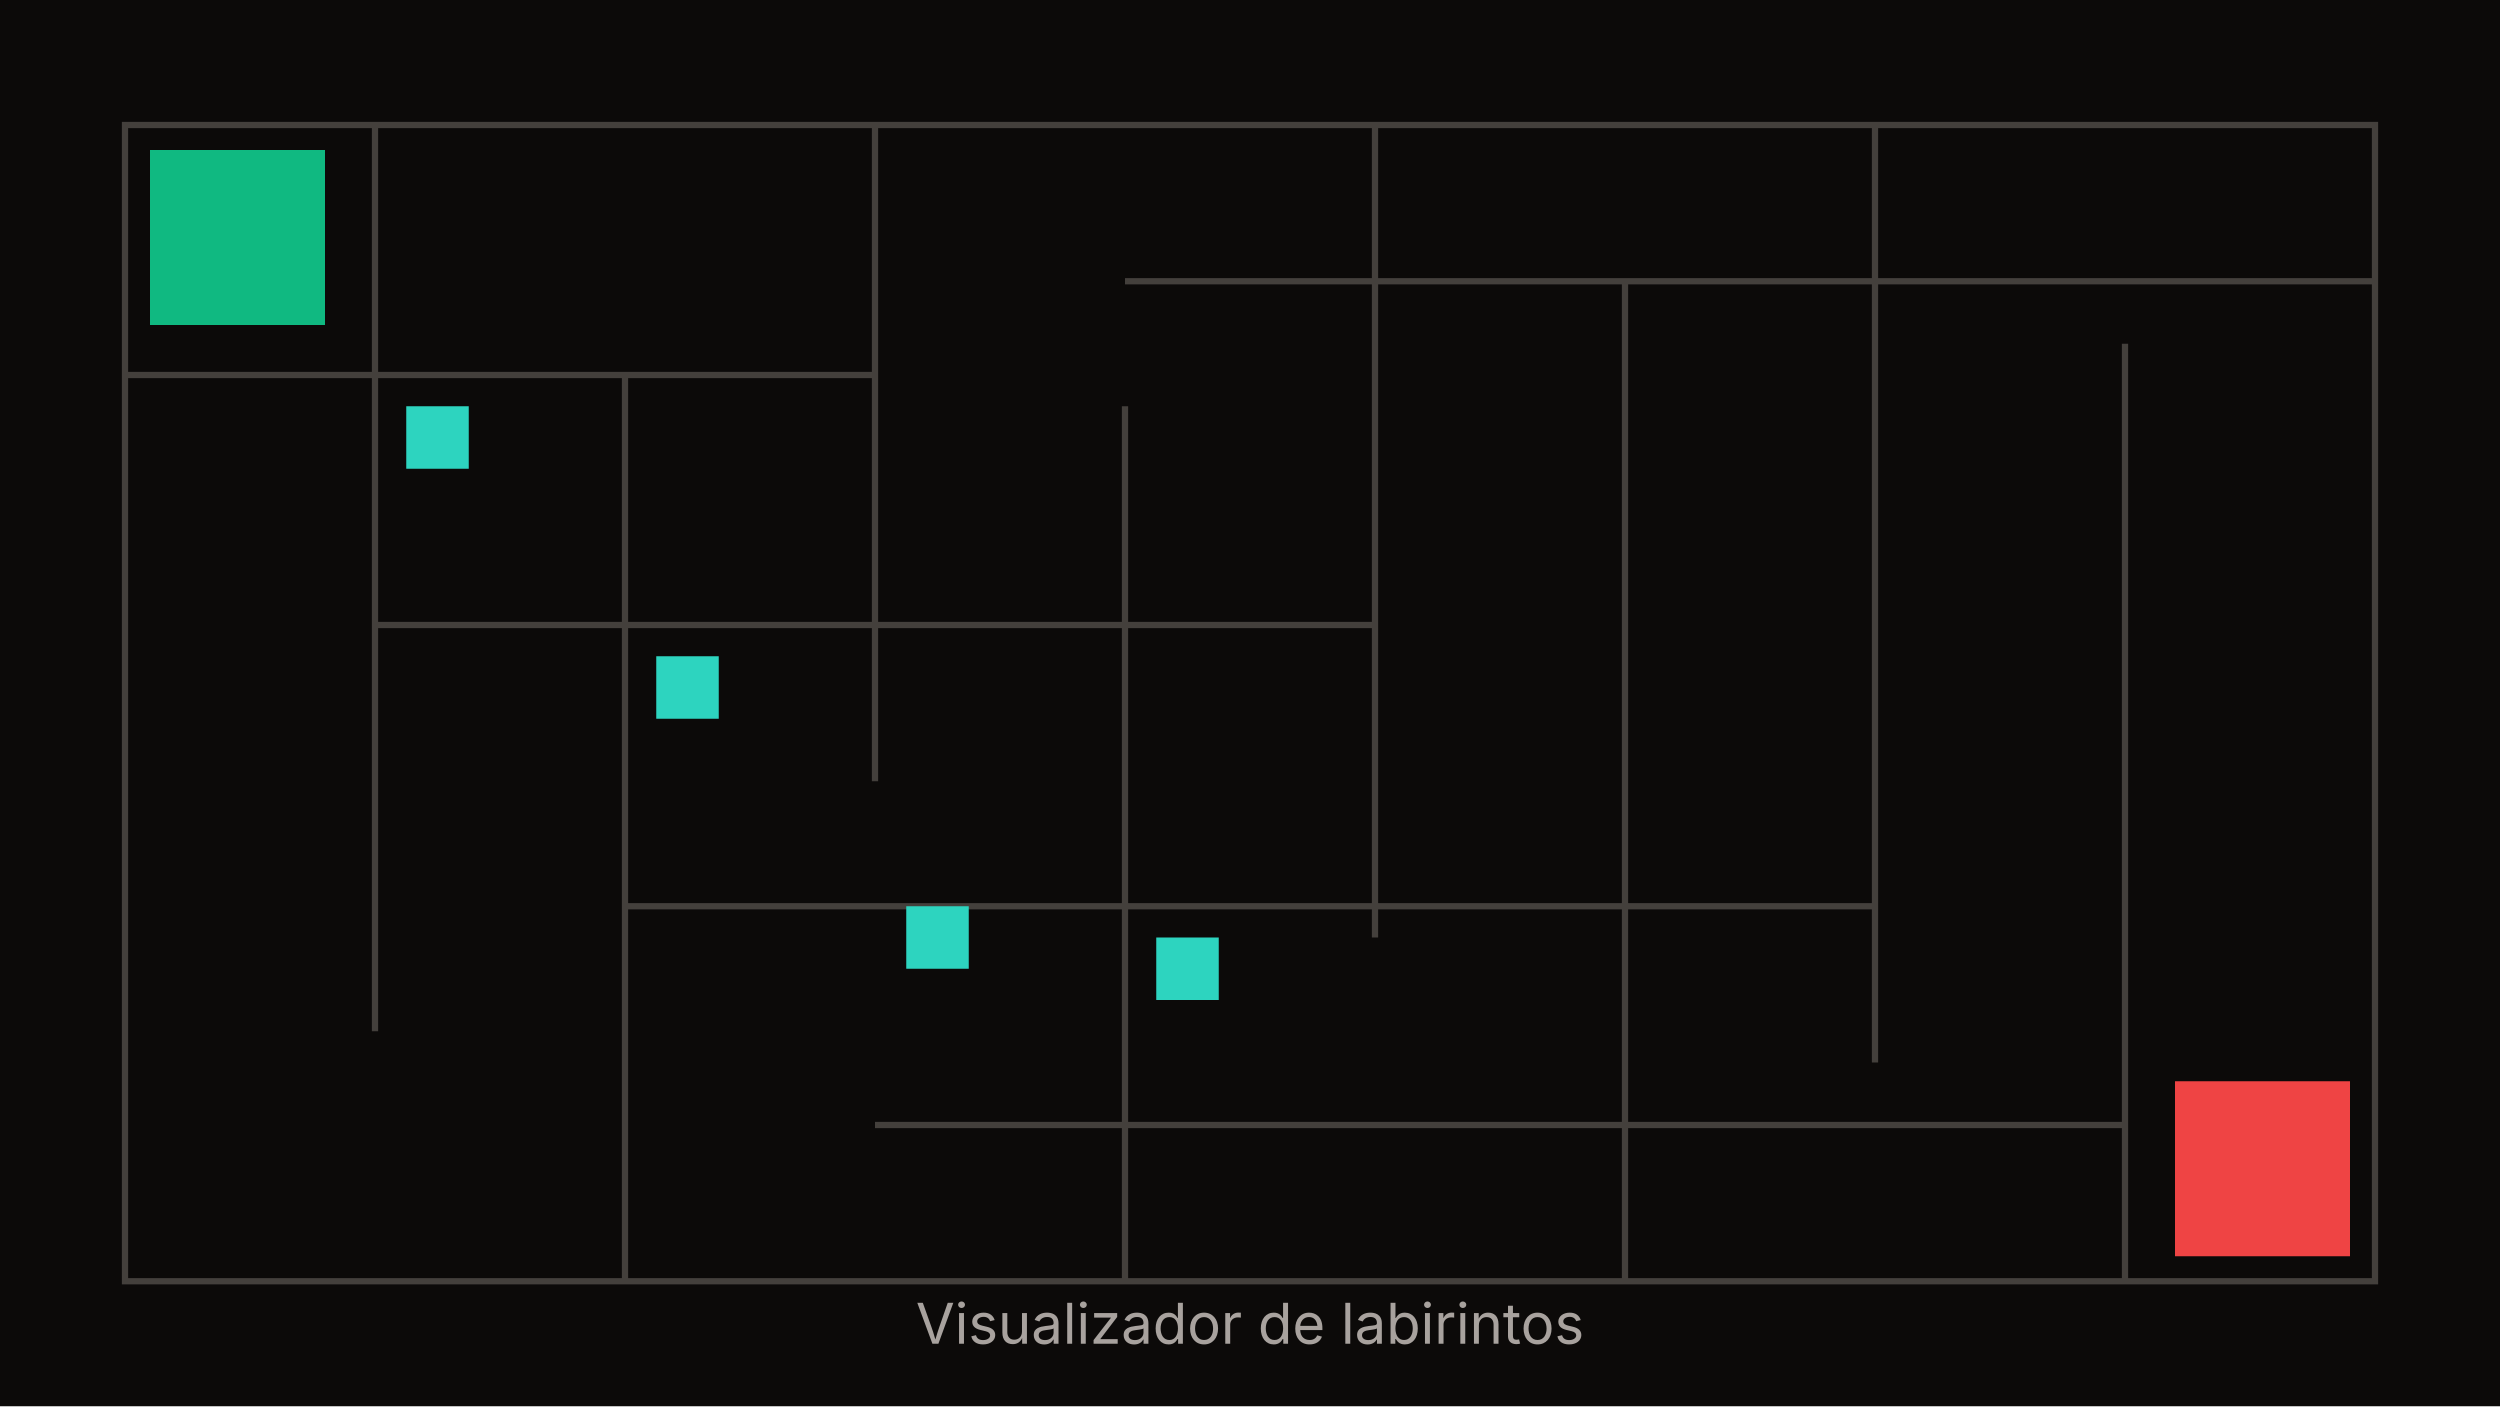
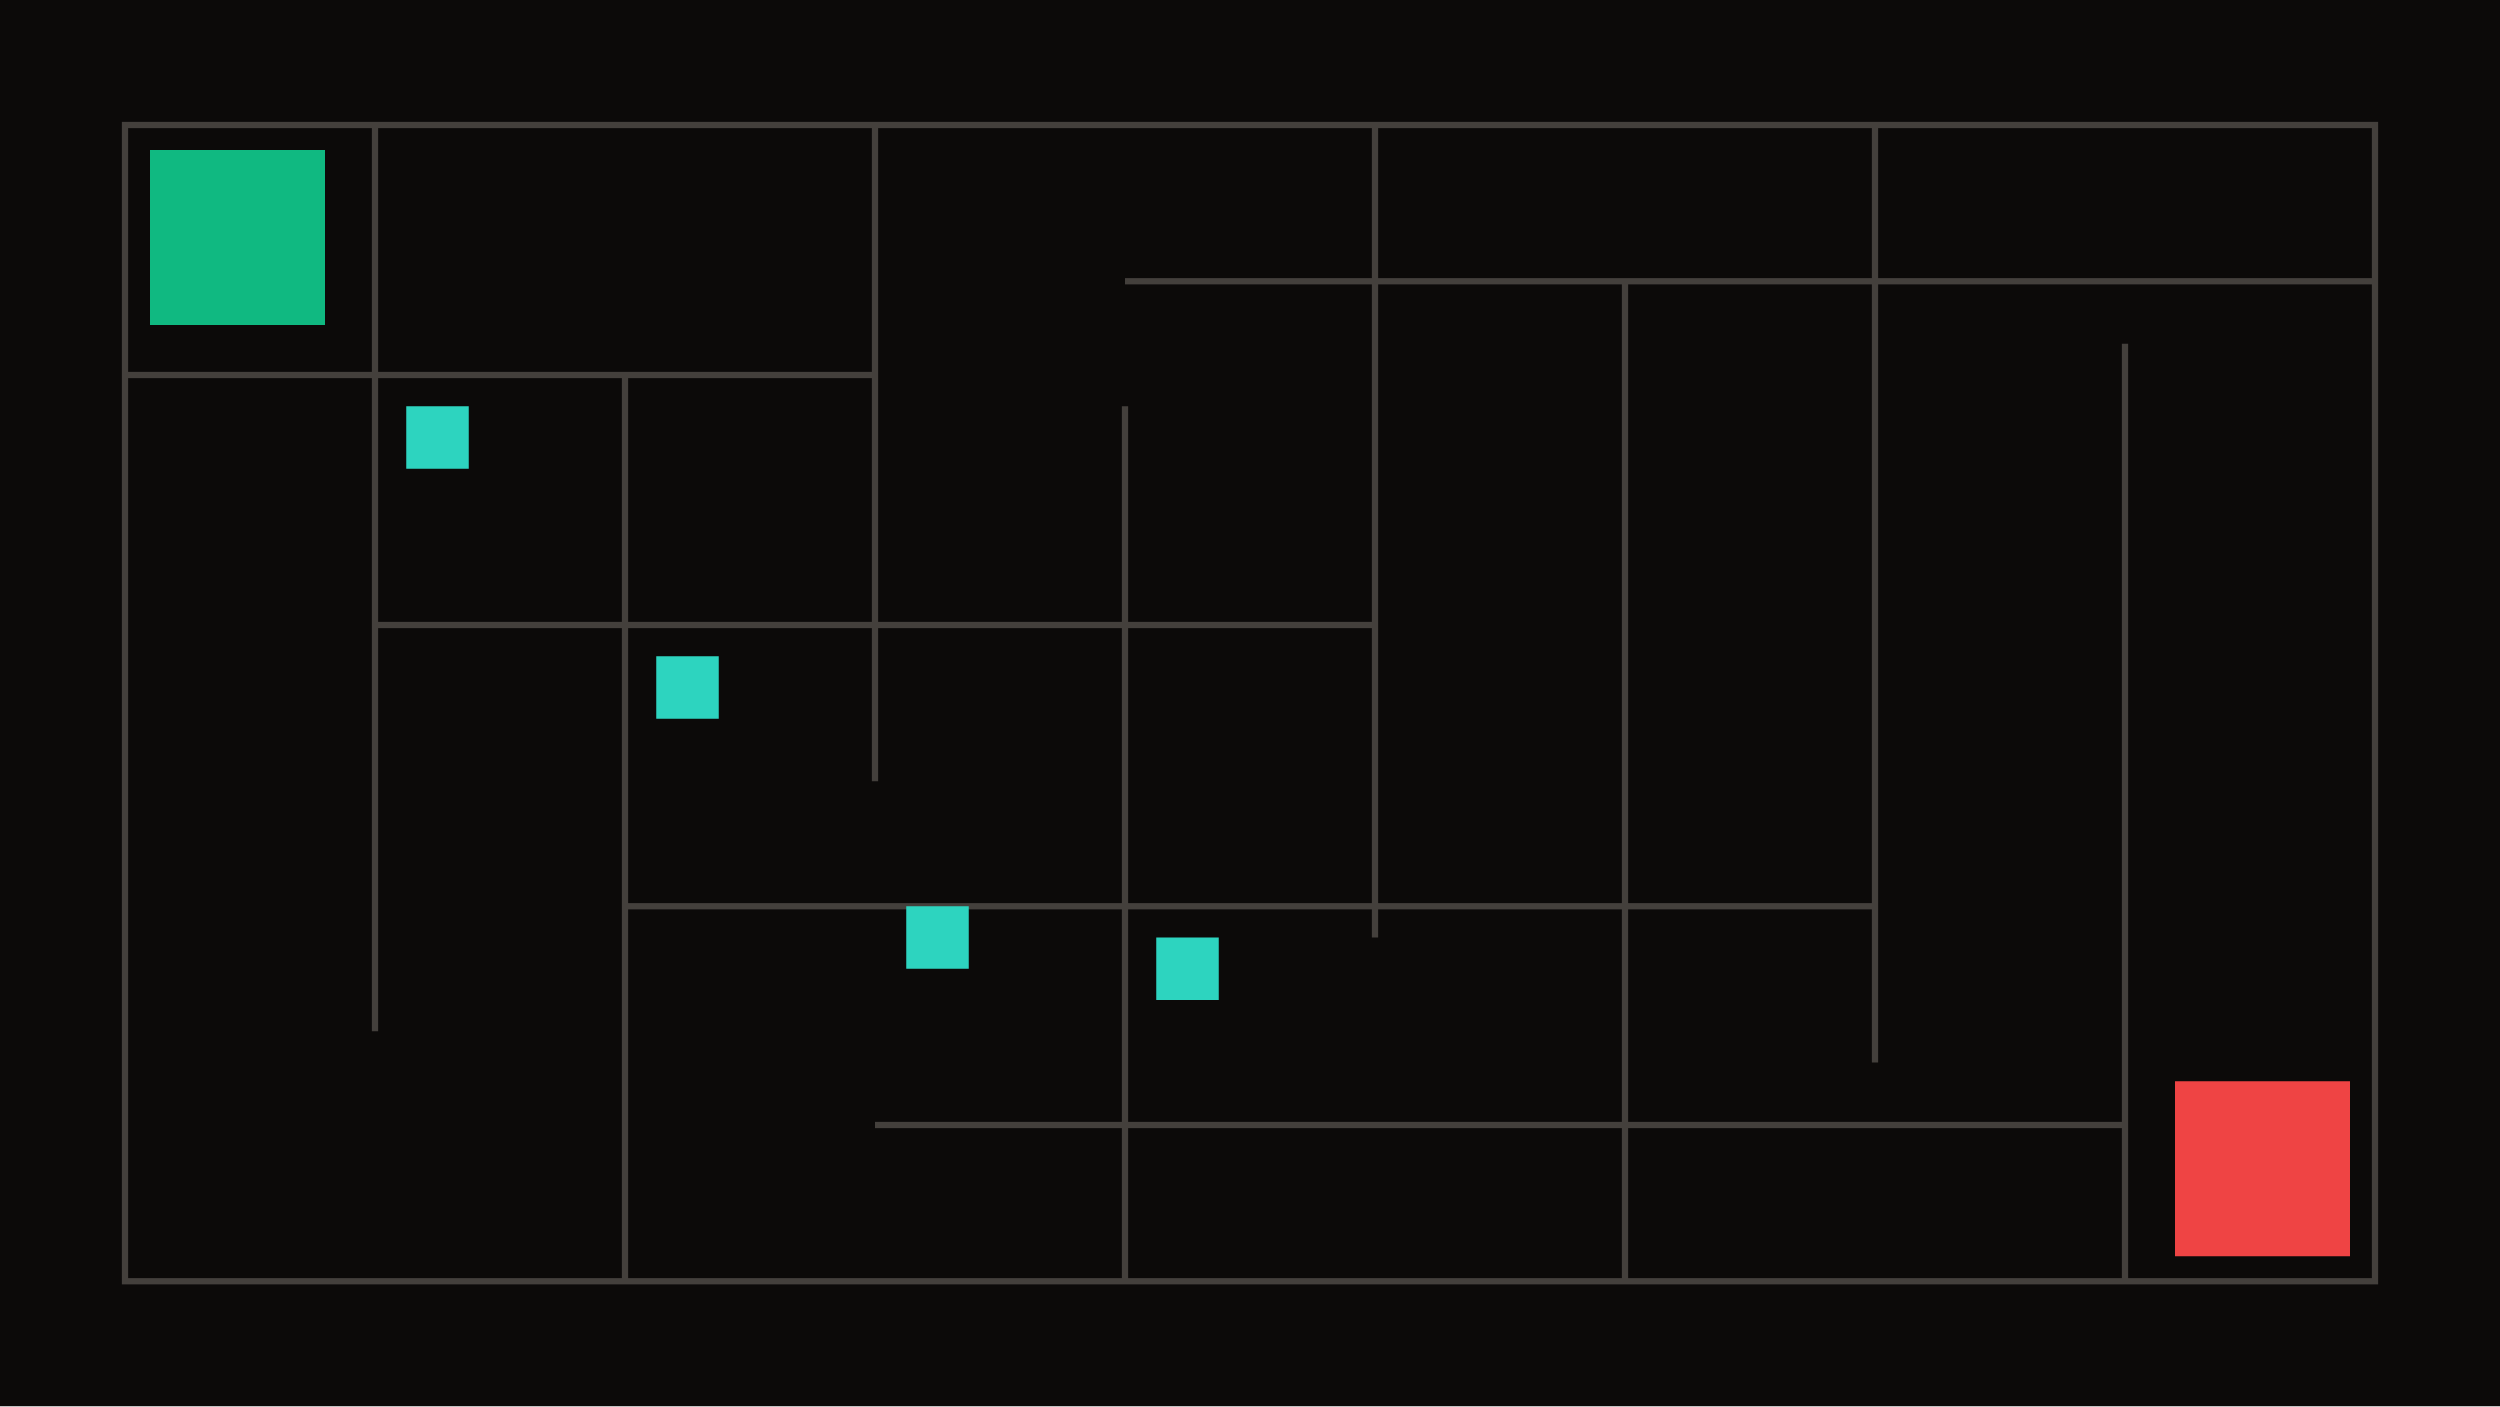
<svg xmlns="http://www.w3.org/2000/svg" width="800" height="450" viewBox="0 0 800 450">
  <rect width="800" height="450" fill="#0c0a09" />
  <g stroke="#44403c" stroke-width="2" fill="none">
    <path d="M40 40 H760 V410 H40 Z" />
    <path d="M120 40 V330 M200 120 V410 M280 40 V250 M360 130 V410 M440 40 V300 M520 90 V410 M600 40 V340 M680 110 V410" />
    <path d="M40 120 H280 M120 200 H440 M200 290 H600 M360 90 H760 M280 360 H680" />
  </g>
  <rect x="48" y="48" width="56" height="56" fill="#10b981" />
  <rect x="696" y="346" width="56" height="56" fill="#ef4444" />
  <g fill="#2dd4bf">
    <rect x="130" y="130" width="20" height="20" />
    <rect x="210" y="210" width="20" height="20" />
    <rect x="290" y="290" width="20" height="20" />
    <rect x="370" y="300" width="20" height="20" />
  </g>
-   <text x="400" y="430" font-family="Inter, sans-serif" font-size="18" fill="#a8a29e" text-anchor="middle">Visualizador de labirintos</text>
</svg>
